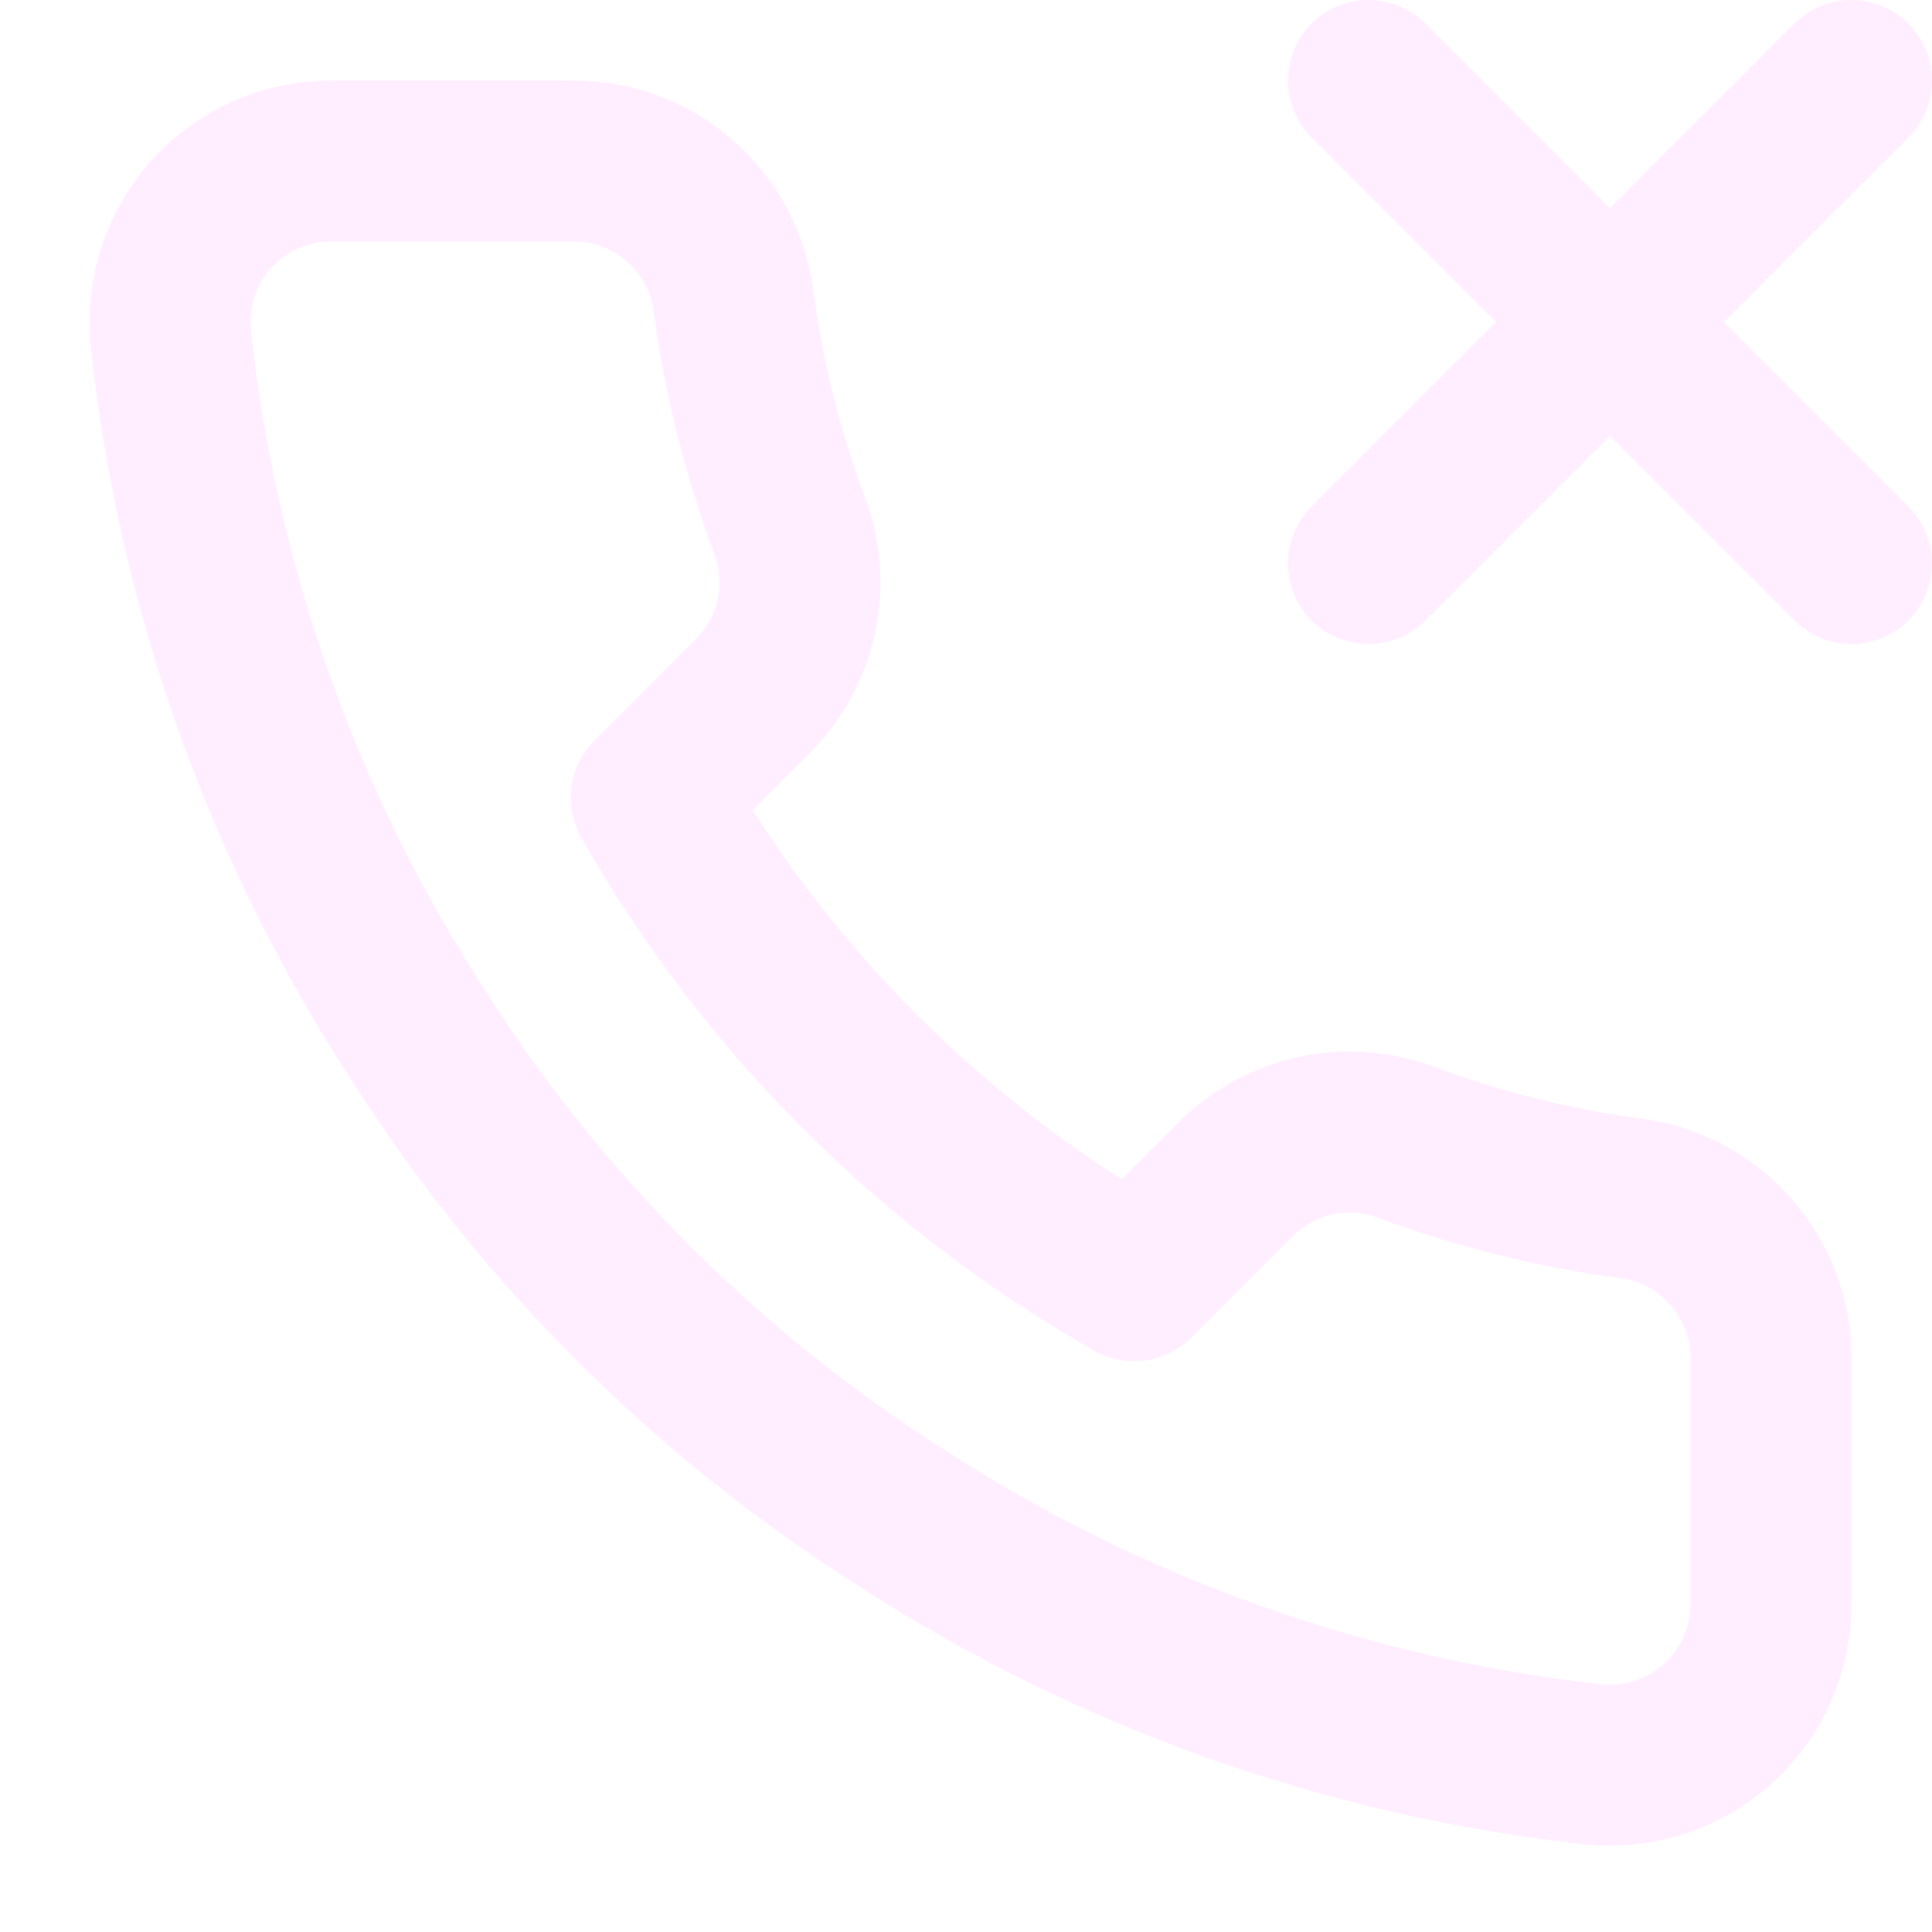
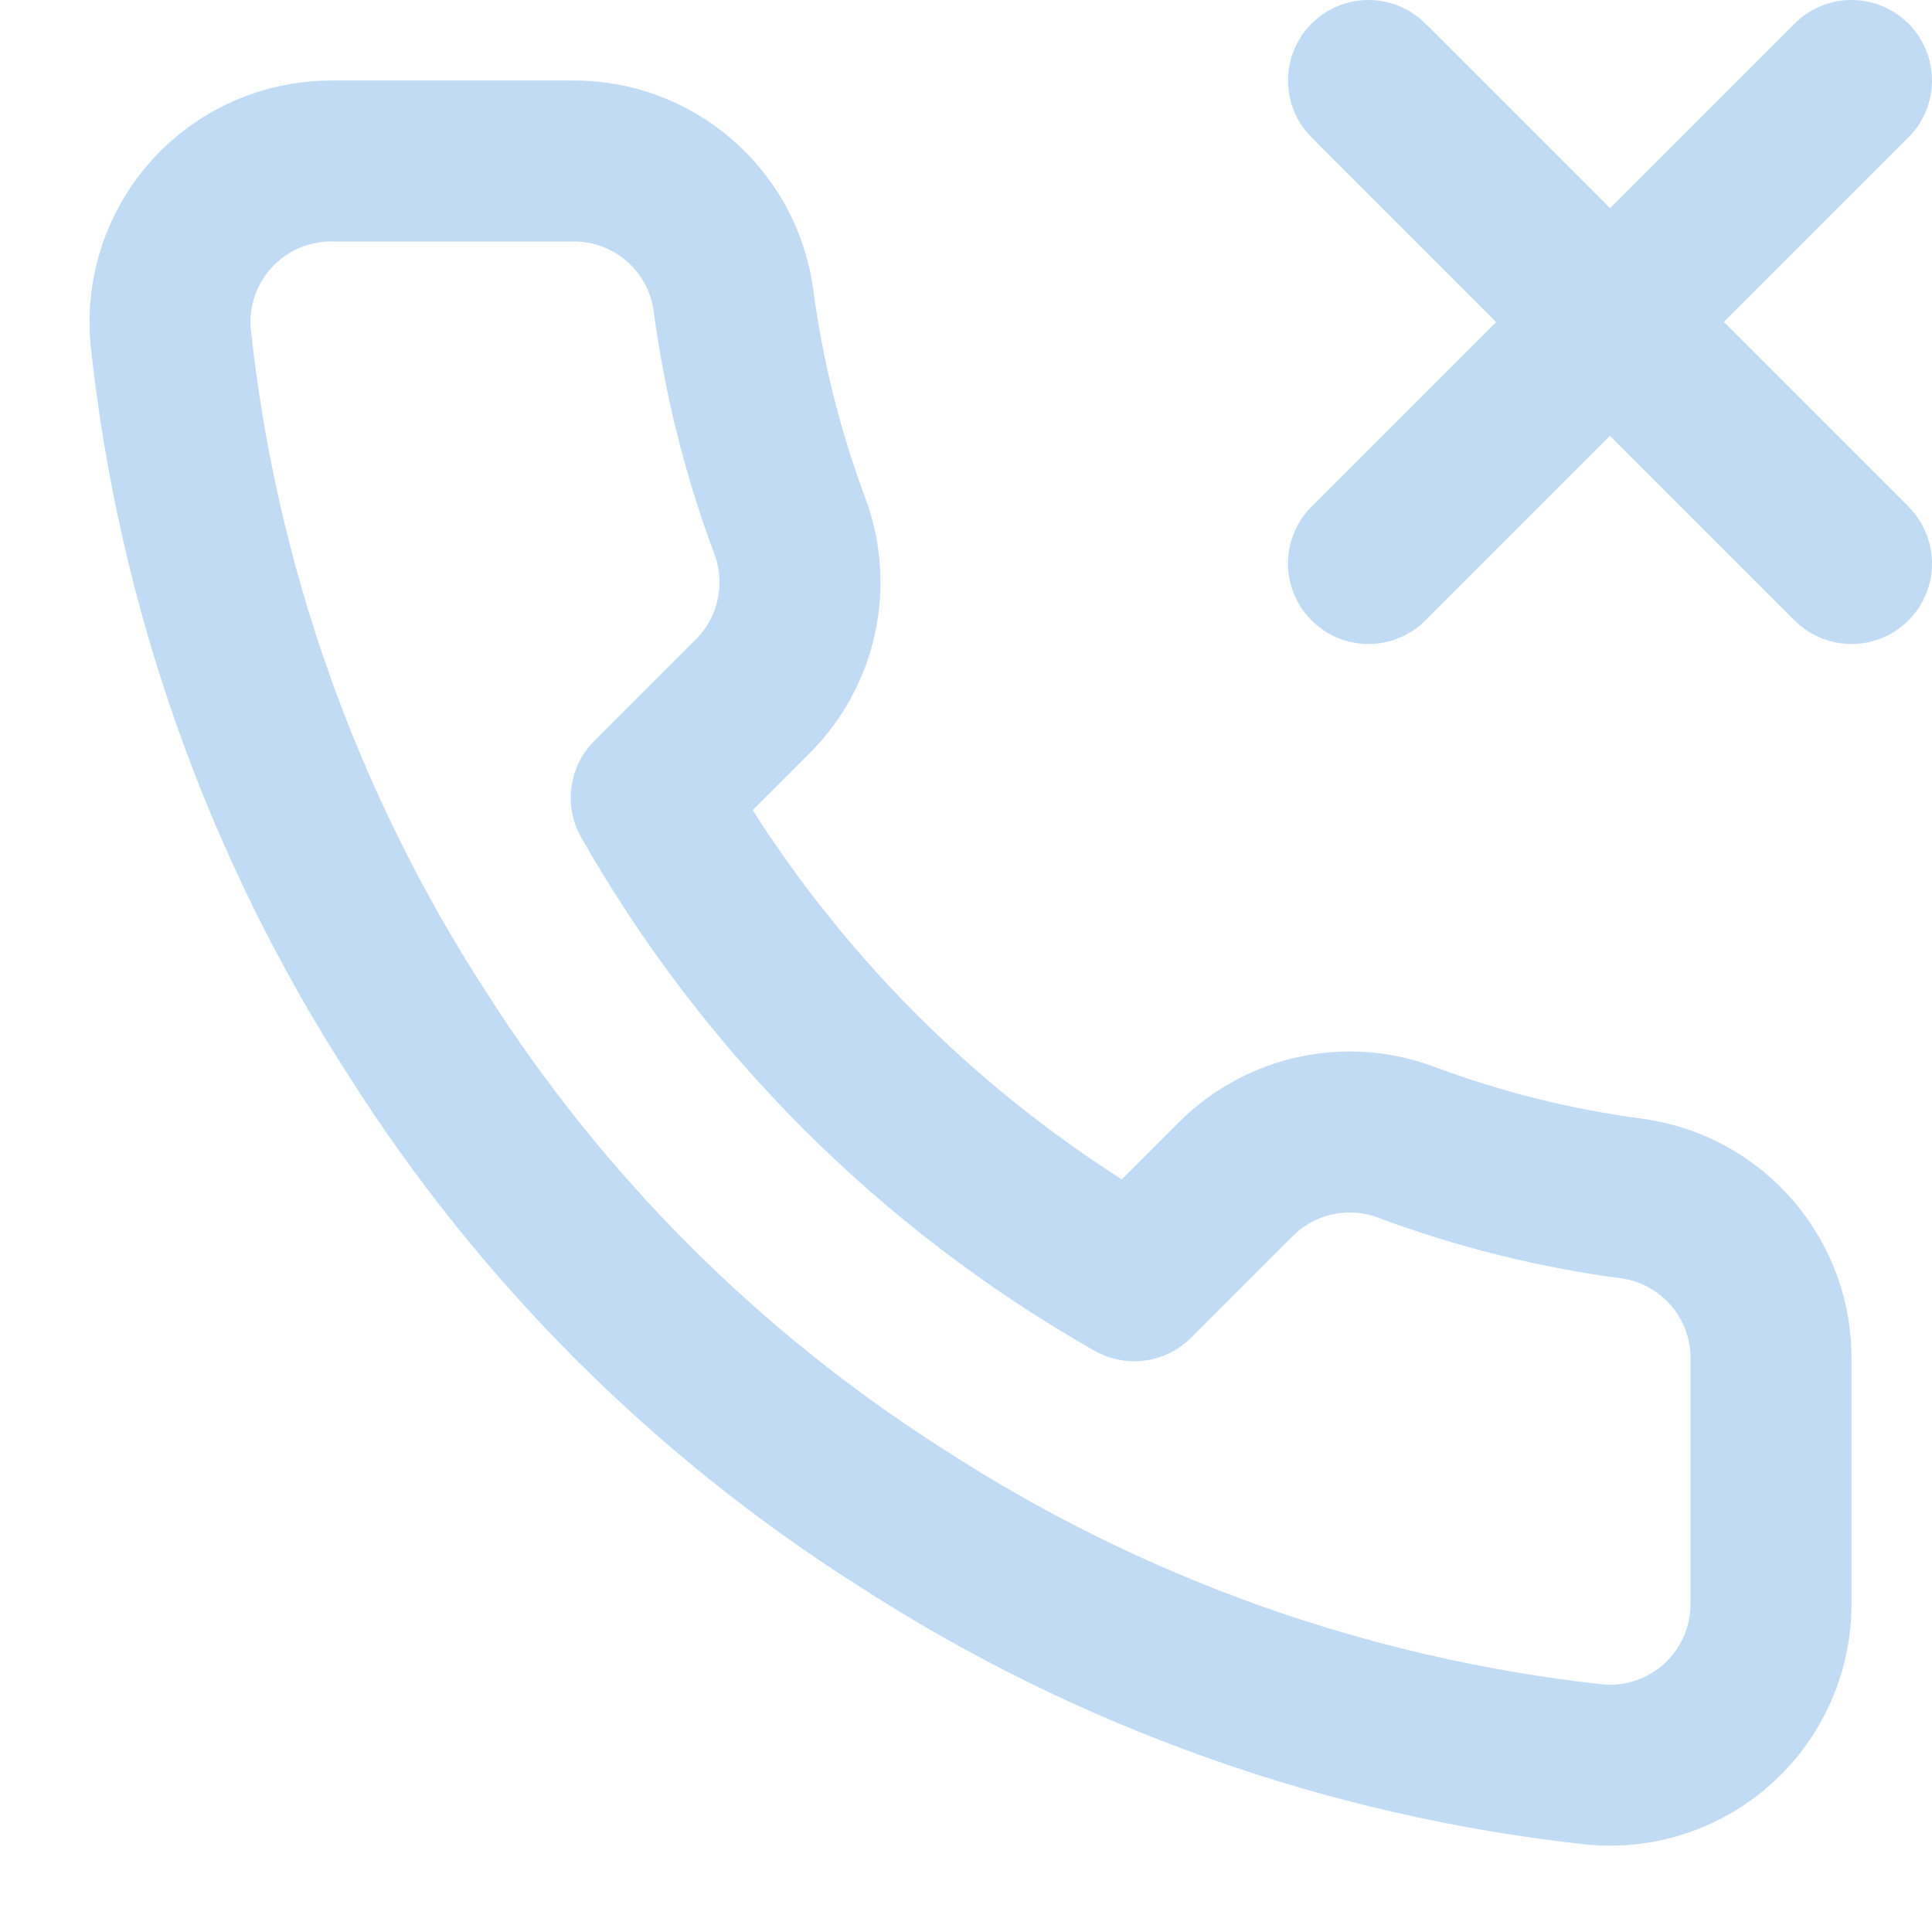
- <svg xmlns="http://www.w3.org/2000/svg" width="24" height="24" viewBox="0 0 24 24" fill="none" stroke="#ffeeff" stroke-width="2" stroke-linecap="round" stroke-linejoin="round" class="feather feather-phone-missed">
+ <svg xmlns="http://www.w3.org/2000/svg" width="24" height="24" viewBox="0 0 24 24" fill="none" stroke="#c1dbf4" stroke-width="2" stroke-linecap="round" stroke-linejoin="round" class="feather feather-phone-missed">
  <line x1="23" y1="1" x2="17" y2="7" />
  <line x1="17" y1="1" x2="23" y2="7" />
  <path d="M22 16.92v3a2 2 0 0 1-2.18 2 19.79 19.79 0 0 1-8.63-3.07 19.5 19.5 0 0 1-6-6 19.79 19.79 0 0 1-3.07-8.67A2 2 0 0 1 4.11 2h3a2 2 0 0 1 2 1.72 12.84 12.84 0 0 0 .7 2.81 2 2 0 0 1-.45 2.11L8.09 9.91a16 16 0 0 0 6 6l1.27-1.27a2 2 0 0 1 2.11-.45 12.84 12.84 0 0 0 2.81.7A2 2 0 0 1 22 16.92z" />
</svg>
